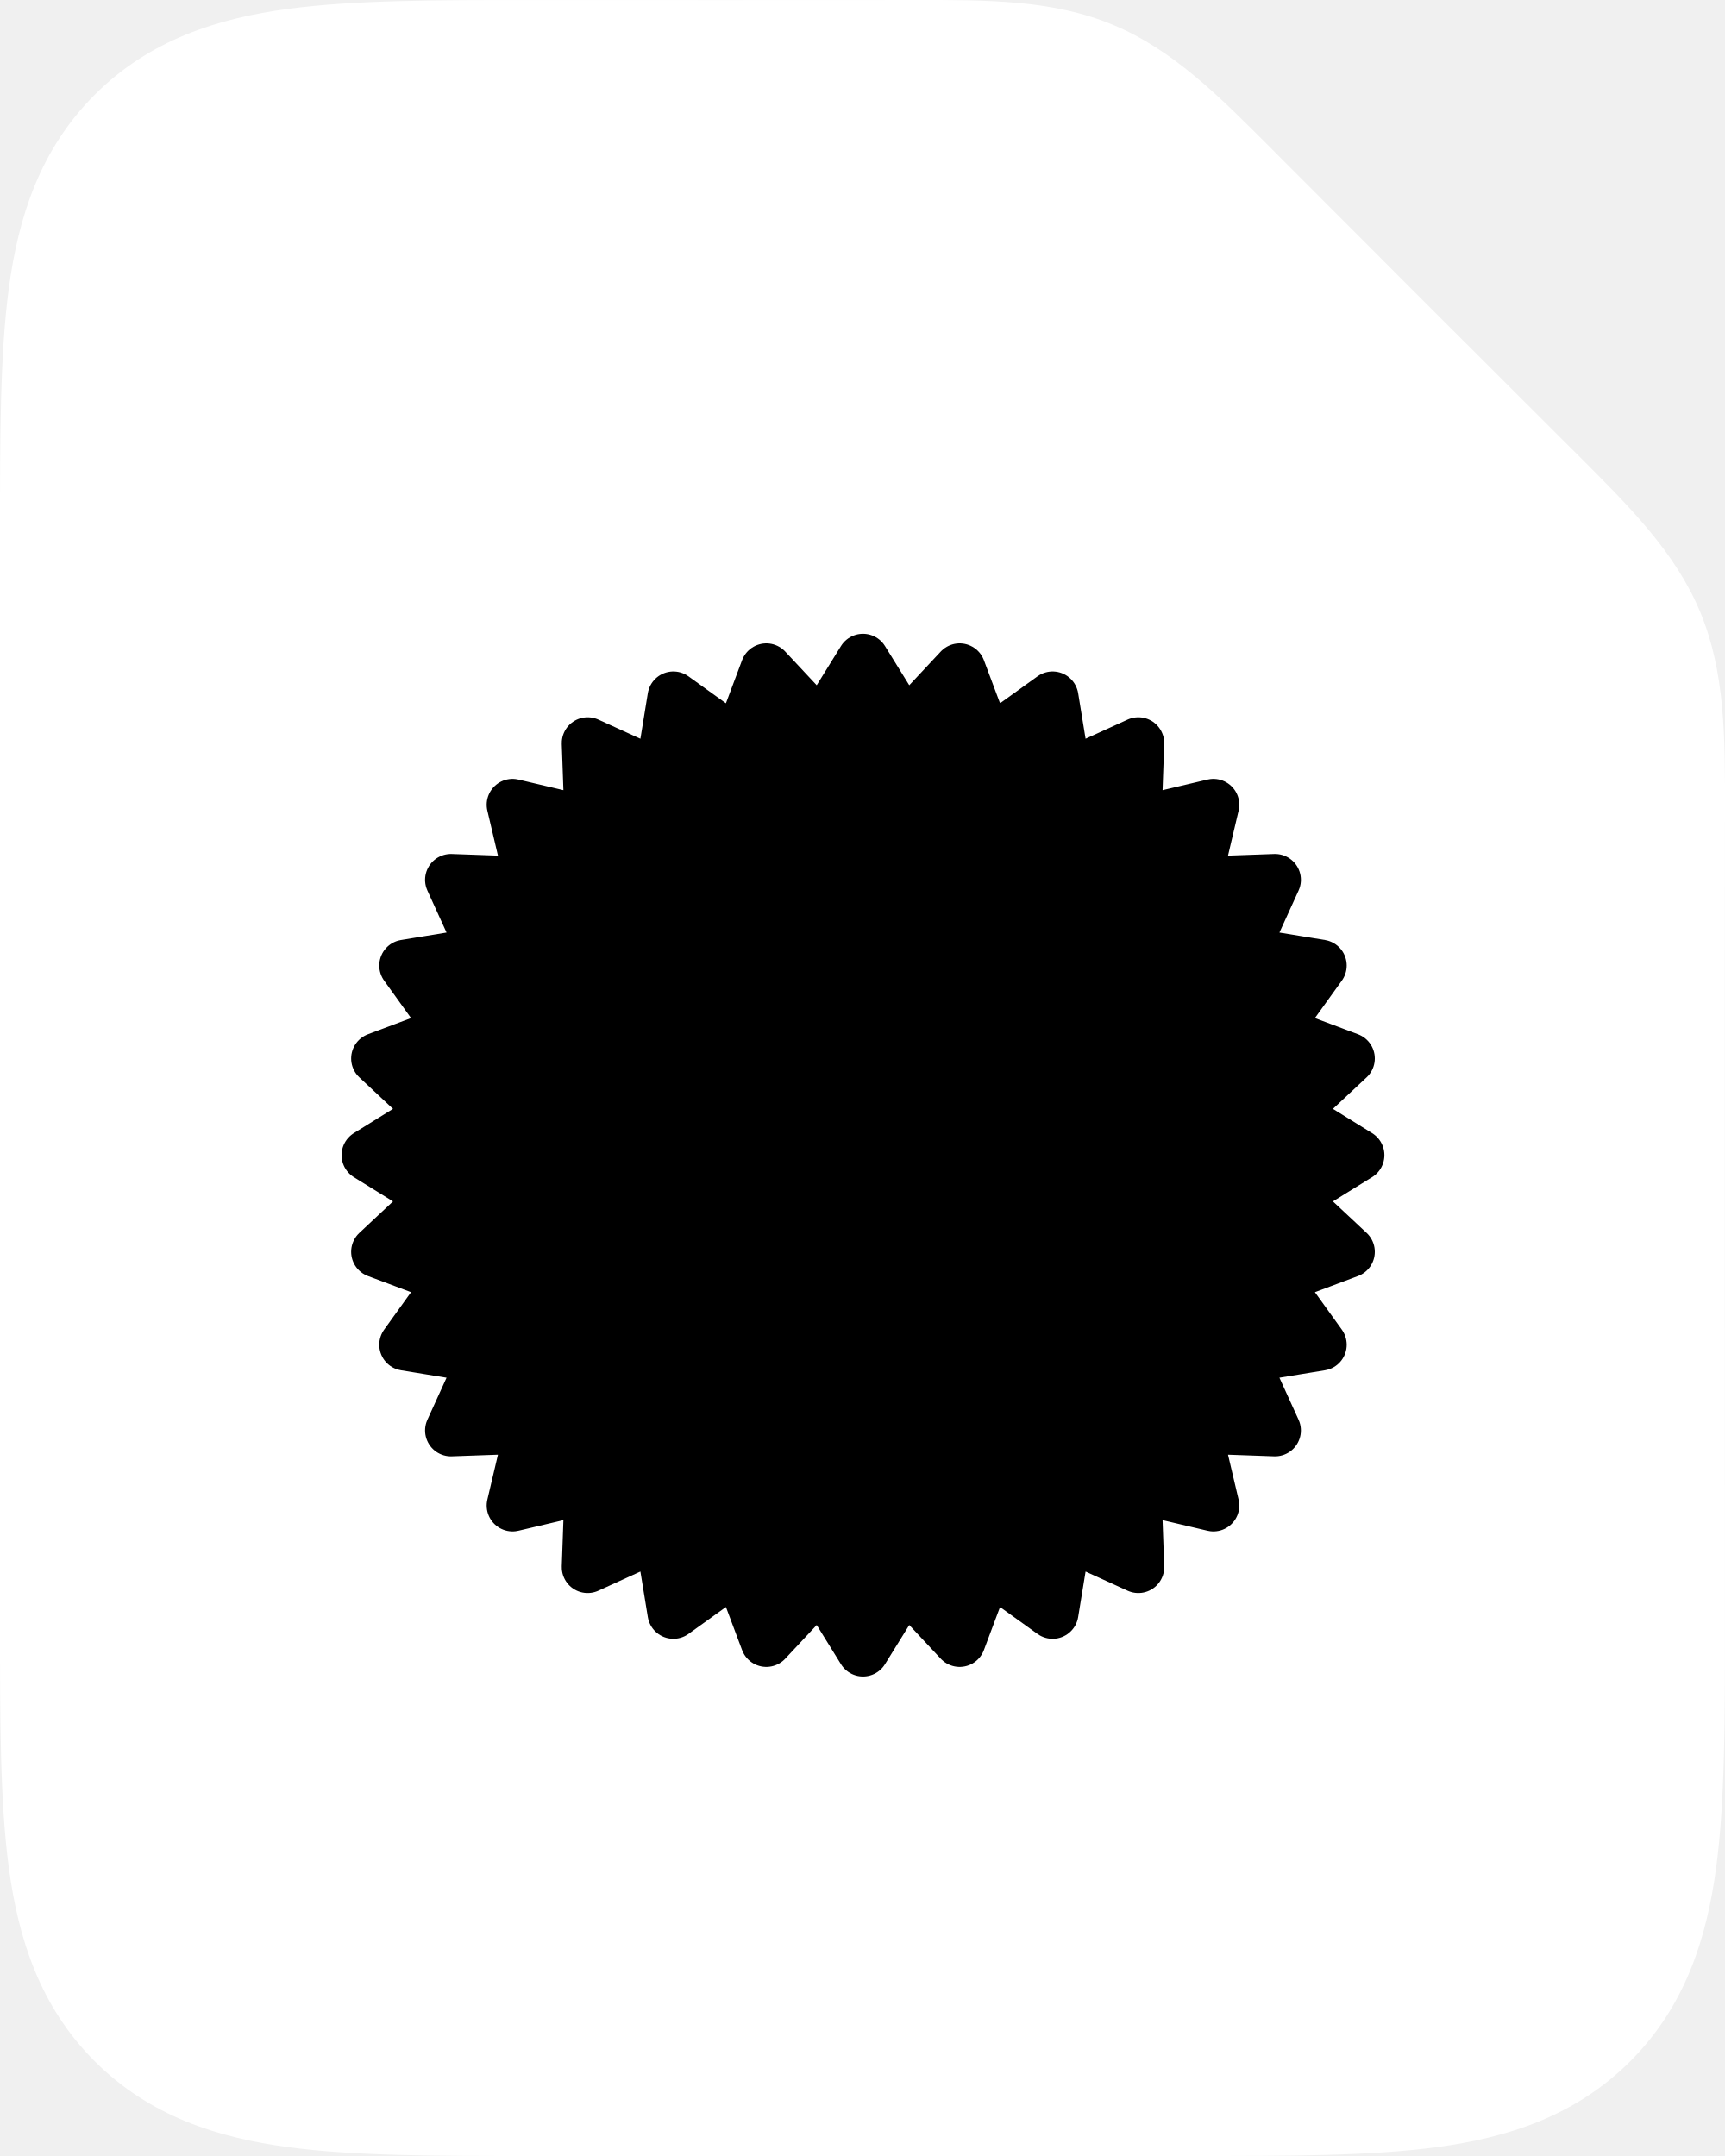
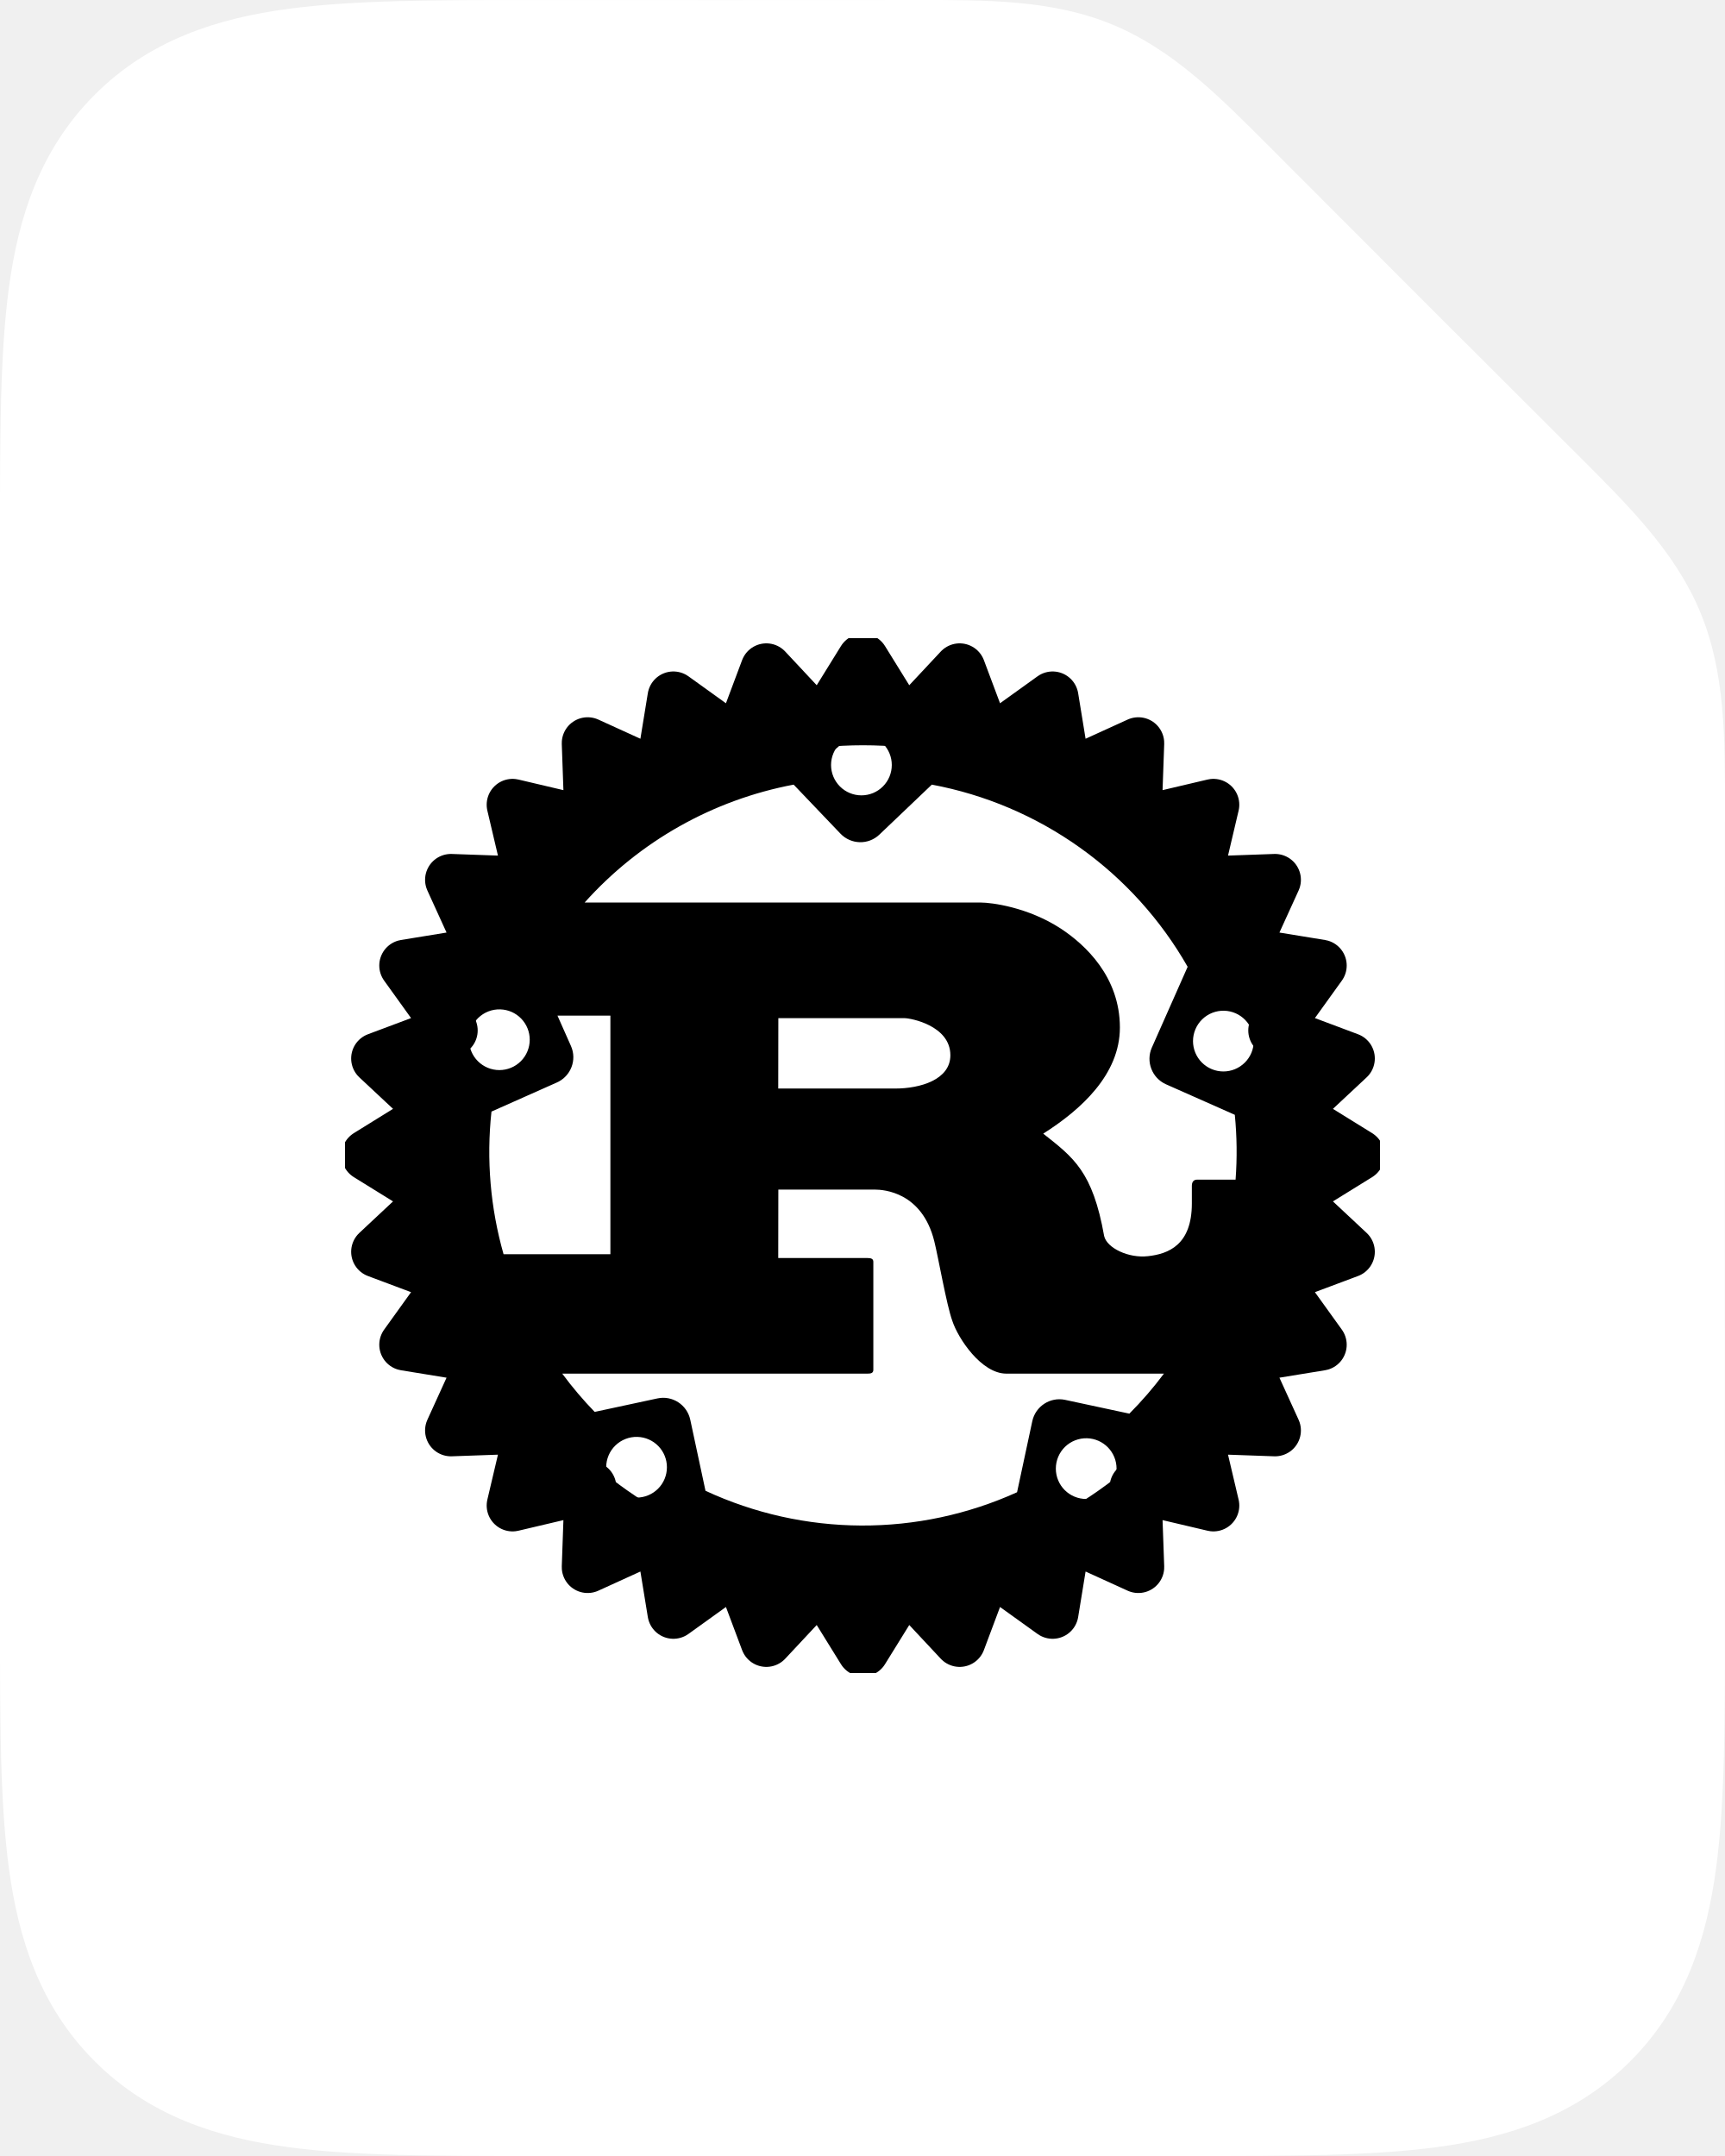
<svg xmlns="http://www.w3.org/2000/svg" width="100" height="125" viewBox="0 0 100 125" fill="none">
-   <path fillRule="evenodd" clipRule="evenodd" d="M53.011 0.001C57.254 -0.006 61.019 -0.011 64.496 1.429C67.974 2.869 70.632 5.536 73.628 8.54C79.562 14.493 85.507 20.438 91.46 26.372C94.464 29.368 97.131 32.026 98.571 35.504C100.011 38.981 100.006 42.746 99.999 46.989C99.975 62.713 99.998 78.437 99.998 94.162C99.999 99.702 99.999 104.476 99.485 108.299C98.934 112.395 97.692 116.323 94.507 119.508C91.321 122.693 87.394 123.935 83.297 124.486C79.474 125 74.701 125 69.16 125H30.838C25.298 125 20.524 125 16.701 124.486C12.604 123.935 8.677 122.693 5.492 119.508C2.306 116.323 1.064 112.395 0.513 108.299C-0.001 104.476 -0 99.702 1.52505e-05 94.162L3.31315e-05 31.251C3.31315e-05 31.114 2.56811e-05 30.976 1.82306e-05 30.84C-0 25.299 -0.001 20.526 0.513 16.703C1.064 12.606 2.306 8.679 5.492 5.493C8.677 2.308 12.604 1.066 16.701 0.515C20.524 0.001 25.298 0.001 30.838 0.002C38.229 0.002 45.62 0.012 53.011 0.001Z" fill="white" />
-   <g clipPath="url(#clip0_812_5)">
-     <path d="M50.028 40.215C35.277 40.215 23.272 52.226 23.272 66.972C23.272 81.717 35.283 93.728 50.028 93.728C64.774 93.728 76.785 81.717 76.785 66.972C76.785 52.226 64.774 40.215 50.028 40.215ZM49.989 42.592C50.446 42.604 50.881 42.795 51.2 43.124C51.52 43.453 51.698 43.894 51.698 44.353C51.698 44.82 51.513 45.267 51.182 45.598C50.852 45.928 50.405 46.113 49.938 46.113C49.471 46.113 49.023 45.928 48.693 45.598C48.363 45.267 48.177 44.82 48.177 44.353C48.177 44.117 48.224 43.884 48.316 43.667C48.408 43.45 48.542 43.254 48.711 43.09C48.88 42.925 49.08 42.797 49.299 42.712C49.519 42.626 49.753 42.586 49.989 42.592ZM54.019 45.491C57.109 46.069 60.037 47.314 62.597 49.138C65.159 50.962 67.292 53.322 68.849 56.053L66.772 60.74C66.415 61.549 66.783 62.5 67.587 62.862L71.583 64.634C71.707 65.883 71.722 67.141 71.628 68.392H69.404C69.183 68.392 69.093 68.54 69.093 68.755V69.774C69.093 72.174 67.74 72.7 66.551 72.83C65.419 72.96 64.168 72.355 64.009 71.664C63.342 67.911 62.232 67.113 60.477 65.726C62.657 64.345 64.921 62.302 64.921 59.574C64.921 56.624 62.9 54.768 61.525 53.857C59.589 52.583 57.449 52.328 56.872 52.328H33.891C37.068 48.778 41.328 46.375 46.009 45.491L48.721 48.332C49.332 48.972 50.345 49 50.985 48.383L54.019 45.491ZM29 58.521C29.458 58.534 29.893 58.725 30.212 59.054C30.531 59.383 30.71 59.823 30.709 60.281C30.709 60.748 30.524 61.196 30.194 61.526C29.864 61.856 29.416 62.041 28.949 62.041C28.482 62.041 28.034 61.856 27.704 61.526C27.374 61.196 27.189 60.748 27.189 60.281C27.189 60.046 27.236 59.812 27.327 59.596C27.419 59.379 27.553 59.182 27.722 59.018C27.891 58.854 28.091 58.725 28.311 58.64C28.53 58.554 28.765 58.514 29 58.521ZM70.972 58.6C71.43 58.613 71.865 58.805 72.184 59.133C72.503 59.462 72.681 59.902 72.681 60.36C72.681 60.827 72.496 61.275 72.165 61.605C71.835 61.935 71.388 62.121 70.921 62.121C70.454 62.121 70.006 61.935 69.676 61.605C69.346 61.275 69.16 60.827 69.16 60.36C69.16 60.125 69.207 59.892 69.299 59.675C69.391 59.458 69.525 59.261 69.694 59.097C69.863 58.933 70.063 58.804 70.282 58.719C70.502 58.634 70.736 58.593 70.972 58.6ZM32.317 58.883H35.385V72.717H29.192C28.428 70.031 28.189 67.223 28.491 64.447L32.283 62.76C33.093 62.398 33.46 61.453 33.098 60.643L32.317 58.883ZM45.121 59.03H52.428C52.807 59.03 55.094 59.466 55.094 61.181C55.094 62.602 53.34 63.111 51.896 63.111H45.115L45.121 59.03ZM45.121 68.97H50.719C51.228 68.97 53.453 69.117 54.16 71.959C54.381 72.83 54.874 75.672 55.208 76.583C55.541 77.602 56.894 79.64 58.338 79.64H67.474C66.861 80.46 66.192 81.235 65.47 81.96L61.751 81.162C60.885 80.975 60.03 81.53 59.843 82.396L58.96 86.517C56.121 87.803 53.037 88.462 49.92 88.447C46.803 88.432 43.725 87.745 40.898 86.432L40.015 82.311C39.828 81.445 38.979 80.891 38.113 81.077L34.474 81.859C33.798 81.162 33.17 80.421 32.594 79.64H50.294C50.492 79.64 50.628 79.606 50.628 79.419V73.159C50.628 72.977 50.492 72.938 50.294 72.938H45.115L45.121 68.97ZM36.953 83.308C37.411 83.321 37.846 83.512 38.165 83.841C38.484 84.169 38.663 84.61 38.662 85.068C38.662 85.535 38.477 85.983 38.147 86.313C37.816 86.643 37.369 86.828 36.902 86.828C36.435 86.828 35.987 86.643 35.657 86.313C35.327 85.983 35.142 85.535 35.142 85.068C35.141 84.832 35.189 84.599 35.28 84.382C35.372 84.165 35.506 83.969 35.675 83.805C35.844 83.641 36.044 83.512 36.264 83.427C36.483 83.341 36.717 83.301 36.953 83.308ZM63.019 83.387C63.477 83.4 63.912 83.591 64.231 83.92C64.55 84.249 64.728 84.689 64.728 85.147C64.728 85.614 64.543 86.062 64.213 86.392C63.883 86.722 63.435 86.907 62.968 86.907C62.501 86.907 62.053 86.722 61.723 86.392C61.393 86.062 61.208 85.614 61.208 85.147C61.207 84.912 61.255 84.678 61.346 84.462C61.438 84.245 61.572 84.048 61.741 83.884C61.91 83.72 62.11 83.591 62.33 83.506C62.549 83.421 62.783 83.38 63.019 83.387Z" fill="black" />
-     <path fillRule="evenodd" clipRule="evenodd" d="M75.291 66.972C75.291 73.672 72.629 80.097 67.891 84.835C63.154 89.572 56.728 92.234 50.028 92.234C43.328 92.234 36.903 89.572 32.165 84.835C27.428 80.097 24.766 73.672 24.766 66.972C24.766 60.272 27.428 53.846 32.165 49.109C36.903 44.371 43.328 41.709 50.028 41.709C56.728 41.709 63.154 44.371 67.891 49.109C72.629 53.846 75.291 60.272 75.291 66.972ZM74.815 64.532L78.755 66.972L74.815 69.411L78.2 72.576L73.864 74.2L76.57 77.964L71.991 78.711L73.915 82.934L69.279 82.77L70.343 87.287L65.826 86.223L65.991 90.859L61.768 88.934L61.021 93.513L57.257 90.808L55.632 95.143L52.468 91.758L50.028 95.698L47.589 91.758L44.425 95.143L42.8 90.808L39.036 93.513L38.289 88.934L34.066 90.859L34.23 86.223L29.713 87.287L30.777 82.77L26.142 82.934L28.066 78.711L23.487 77.964L26.192 74.2L21.857 72.576L25.241 69.411L21.302 66.972L25.241 64.532L21.857 61.368L26.192 59.743L23.487 55.979L28.066 55.232L26.142 51.01L30.777 51.174L29.713 46.657L34.23 47.721L34.066 43.085L38.289 45.01L39.036 40.43L42.8 43.136L44.425 38.8L47.589 42.185L50.028 38.245L52.468 42.185L55.632 38.8L57.257 43.136L61.021 40.43L61.768 45.01L65.991 43.085L65.826 47.721L70.343 46.657L69.279 51.174L73.915 51.01L71.991 55.232L76.57 55.979L73.864 59.743L78.2 61.368L74.815 64.532Z" fill="black" stroke="black" stroke-width="3" stroke-linecap="round" stroke-linejoin="round" />
+   <path fill-rule="evenodd" clip-rule="evenodd" d="M53.011 0.001C57.254 -0.006 61.019 -0.011 64.496 1.429C67.974 2.869 70.632 5.536 73.628 8.54C79.562 14.493 85.507 20.438 91.46 26.372C94.464 29.368 97.131 32.026 98.571 35.504C100.011 38.981 100.006 42.746 99.999 46.989C99.975 62.713 99.998 78.437 99.998 94.162C99.999 99.702 99.999 104.476 99.485 108.299C98.934 112.395 97.692 116.323 94.507 119.508C91.321 122.693 87.394 123.935 83.297 124.486C79.474 125 74.701 125 69.16 125H30.838C25.298 125 20.524 125 16.701 124.486C12.604 123.935 8.677 122.693 5.492 119.508C2.306 116.323 1.064 112.395 0.513 108.299C-0.001 104.476 -0 99.702 1.52505e-05 94.162L3.31315e-05 31.251C3.31315e-05 31.114 2.56811e-05 30.976 1.82306e-05 30.84C-0 25.299 -0.001 20.526 0.513 16.703C1.064 12.606 2.306 8.679 5.492 5.493C8.677 2.308 12.604 1.066 16.701 0.515C20.524 0.001 25.298 0.001 30.838 0.002C38.229 0.002 45.62 0.012 53.011 0.001Z" fill="white" />
+   <g clip-path="url(#clip0_812_5)">
+     <path d="M50.028 40.215C35.277 40.215 23.272 52.226 23.272 66.972C23.272 81.717 35.283 93.728 50.028 93.728C64.774 93.728 76.785 81.717 76.785 66.972C76.785 52.226 64.774 40.215 50.028 40.215ZM49.989 42.592C50.446 42.604 50.881 42.795 51.2 43.124C51.52 43.453 51.698 43.894 51.698 44.353C51.698 44.82 51.513 45.267 51.182 45.598C50.852 45.928 50.405 46.113 49.938 46.113C49.471 46.113 49.023 45.928 48.693 45.598C48.363 45.267 48.177 44.82 48.177 44.353C48.177 44.117 48.224 43.884 48.316 43.667C48.408 43.45 48.542 43.254 48.711 43.09C48.88 42.925 49.08 42.797 49.299 42.712C49.519 42.626 49.753 42.586 49.989 42.592ZM54.019 45.491C57.109 46.069 60.037 47.314 62.597 49.138C65.159 50.962 67.292 53.322 68.849 56.053L66.772 60.74C66.415 61.549 66.783 62.5 67.587 62.862L71.583 64.634C71.707 65.883 71.722 67.141 71.628 68.392H69.404C69.183 68.392 69.093 68.54 69.093 68.755V69.774C69.093 72.174 67.74 72.7 66.551 72.83C65.419 72.96 64.168 72.355 64.009 71.664C63.342 67.911 62.232 67.113 60.477 65.726C62.657 64.345 64.921 62.302 64.921 59.574C64.921 56.624 62.9 54.768 61.525 53.857C59.589 52.583 57.449 52.328 56.872 52.328H33.891C37.068 48.778 41.328 46.375 46.009 45.491L48.721 48.332C49.332 48.972 50.345 49 50.985 48.383L54.019 45.491ZM29 58.521C29.458 58.534 29.893 58.725 30.212 59.054C30.531 59.383 30.71 59.823 30.709 60.281C30.709 60.748 30.524 61.196 30.194 61.526C29.864 61.856 29.416 62.041 28.949 62.041C28.482 62.041 28.034 61.856 27.704 61.526C27.374 61.196 27.189 60.748 27.189 60.281C27.189 60.046 27.236 59.812 27.327 59.596C27.419 59.379 27.553 59.182 27.722 59.018C27.891 58.854 28.091 58.725 28.311 58.64C28.53 58.554 28.765 58.514 29 58.521ZM70.972 58.6C71.43 58.613 71.865 58.805 72.184 59.133C72.503 59.462 72.681 59.902 72.681 60.36C72.681 60.827 72.496 61.275 72.165 61.605C71.835 61.935 71.388 62.121 70.921 62.121C70.454 62.121 70.006 61.935 69.676 61.605C69.346 61.275 69.16 60.827 69.16 60.36C69.16 60.125 69.207 59.892 69.299 59.675C69.391 59.458 69.525 59.261 69.694 59.097C69.863 58.933 70.063 58.804 70.282 58.719C70.502 58.634 70.736 58.593 70.972 58.6ZM32.317 58.883H35.385V72.717H29.192C28.428 70.031 28.189 67.223 28.491 64.447L32.283 62.76C33.093 62.398 33.46 61.453 33.098 60.643L32.317 58.883ZM45.121 59.03H52.428C52.807 59.03 55.094 59.466 55.094 61.181C55.094 62.602 53.34 63.111 51.896 63.111H45.115L45.121 59.03ZM45.121 68.97H50.719C51.228 68.97 53.453 69.117 54.16 71.959C54.381 72.83 54.874 75.672 55.208 76.583C55.541 77.602 56.894 79.64 58.338 79.64H67.474C66.861 80.46 66.192 81.235 65.47 81.96L61.751 81.162C60.885 80.975 60.03 81.53 59.843 82.396L58.96 86.517C56.121 87.803 53.037 88.462 49.92 88.447C46.803 88.432 43.725 87.745 40.898 86.432L40.015 82.311C39.828 81.445 38.979 80.891 38.113 81.077L34.474 81.859C33.798 81.162 33.17 80.421 32.594 79.64H50.294C50.492 79.64 50.628 79.606 50.628 79.419V73.159C50.628 72.977 50.492 72.938 50.294 72.938H45.115L45.121 68.97ZM36.953 83.308C37.411 83.321 37.846 83.512 38.165 83.841C38.484 84.169 38.663 84.61 38.662 85.068C38.662 85.535 38.477 85.983 38.147 86.313C37.816 86.643 37.369 86.828 36.902 86.828C36.435 86.828 35.987 86.643 35.657 86.313C35.327 85.983 35.142 85.535 35.142 85.068C35.141 84.832 35.189 84.599 35.28 84.382C35.372 84.165 35.506 83.969 35.675 83.805C35.844 83.641 36.044 83.512 36.264 83.427C36.483 83.341 36.717 83.301 36.953 83.308ZM63.019 83.387C63.477 83.4 63.912 83.591 64.231 83.92C64.55 84.249 64.728 84.689 64.728 85.147C64.728 85.614 64.543 86.062 64.213 86.392C63.883 86.722 63.435 86.907 62.968 86.907C62.501 86.907 62.053 86.722 61.723 86.392C61.393 86.062 61.208 85.614 61.208 85.147C61.208 84.912 61.255 84.678 61.346 84.462C61.438 84.245 61.572 84.048 61.741 83.884C61.91 83.72 62.11 83.591 62.33 83.506C62.549 83.421 62.783 83.38 63.019 83.387Z" fill="black" />
+     <path fill-rule="evenodd" clip-rule="evenodd" d="M75.291 66.972C75.291 73.672 72.629 80.097 67.891 84.835C63.154 89.572 56.728 92.234 50.028 92.234C43.328 92.234 36.903 89.572 32.165 84.835C27.428 80.097 24.766 73.672 24.766 66.972C24.766 60.272 27.428 53.846 32.165 49.109C36.903 44.371 43.328 41.709 50.028 41.709C56.728 41.709 63.154 44.371 67.891 49.109C72.629 53.846 75.291 60.272 75.291 66.972ZM74.815 64.532L78.755 66.972L74.815 69.411L78.2 72.576L73.864 74.2L76.57 77.964L71.991 78.711L73.915 82.934L69.279 82.77L70.343 87.287L65.826 86.223L65.991 90.859L61.768 88.934L61.021 93.513L57.257 90.808L55.632 95.143L52.468 91.758L50.028 95.698L47.589 91.758L44.425 95.143L42.8 90.808L39.036 93.513L38.289 88.934L34.066 90.859L34.23 86.223L29.713 87.287L30.777 82.77L26.142 82.934L28.066 78.711L23.487 77.964L26.192 74.2L21.857 72.576L25.241 69.411L21.302 66.972L25.241 64.532L21.857 61.368L26.192 59.743L23.487 55.979L28.066 55.232L26.142 51.01L30.777 51.174L29.713 46.657L34.23 47.721L34.066 43.085L38.289 45.01L39.036 40.43L42.8 43.136L44.425 38.8L47.589 42.185L50.028 38.245L52.468 42.185L55.632 38.8L57.257 43.136L61.021 40.43L61.768 45.01L65.991 43.085L65.826 47.721L70.343 46.657L69.279 51.174L73.915 51.01L71.991 55.232L76.57 55.979L73.864 59.743L78.2 61.368L74.815 64.532Z" fill="black" stroke="black" stroke-width="3" stroke-linecap="round" stroke-linejoin="round" />
  </g>
  <defs>
    <clipPath id="clip0_812_5">
      <rect width="60" height="60" fill="white" transform="translate(20 37)" />
    </clipPath>
  </defs>
</svg>
